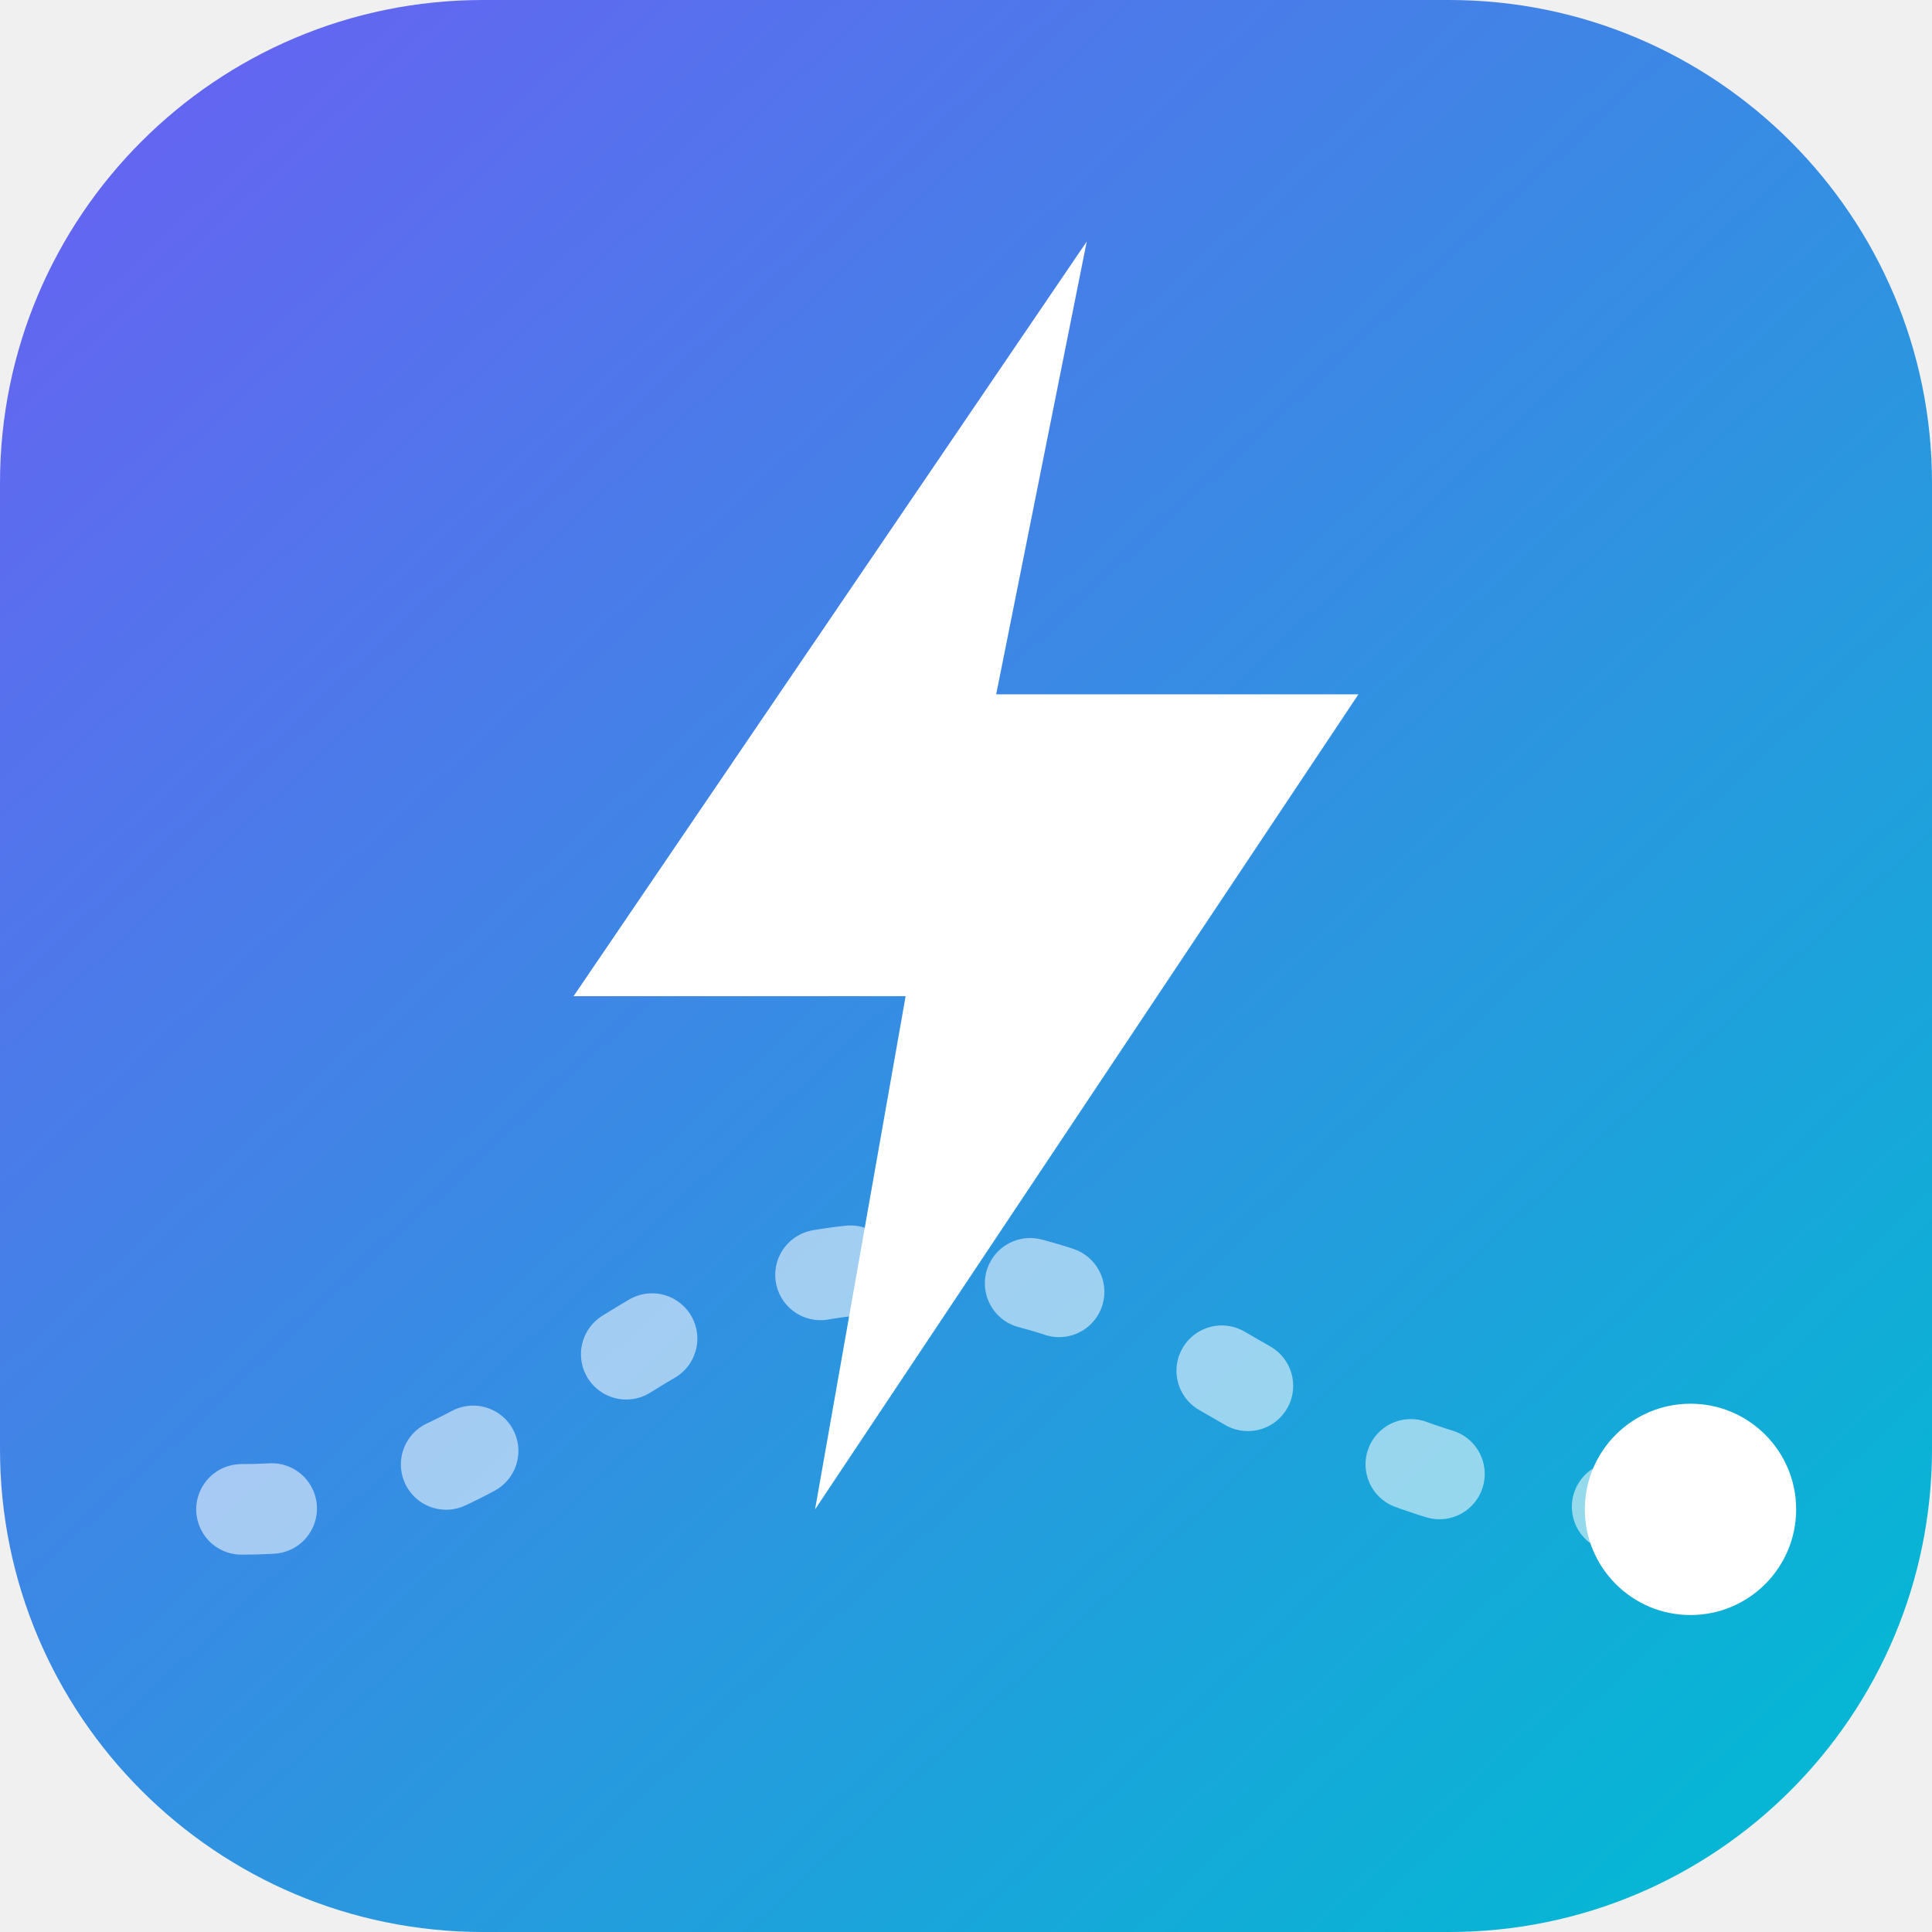
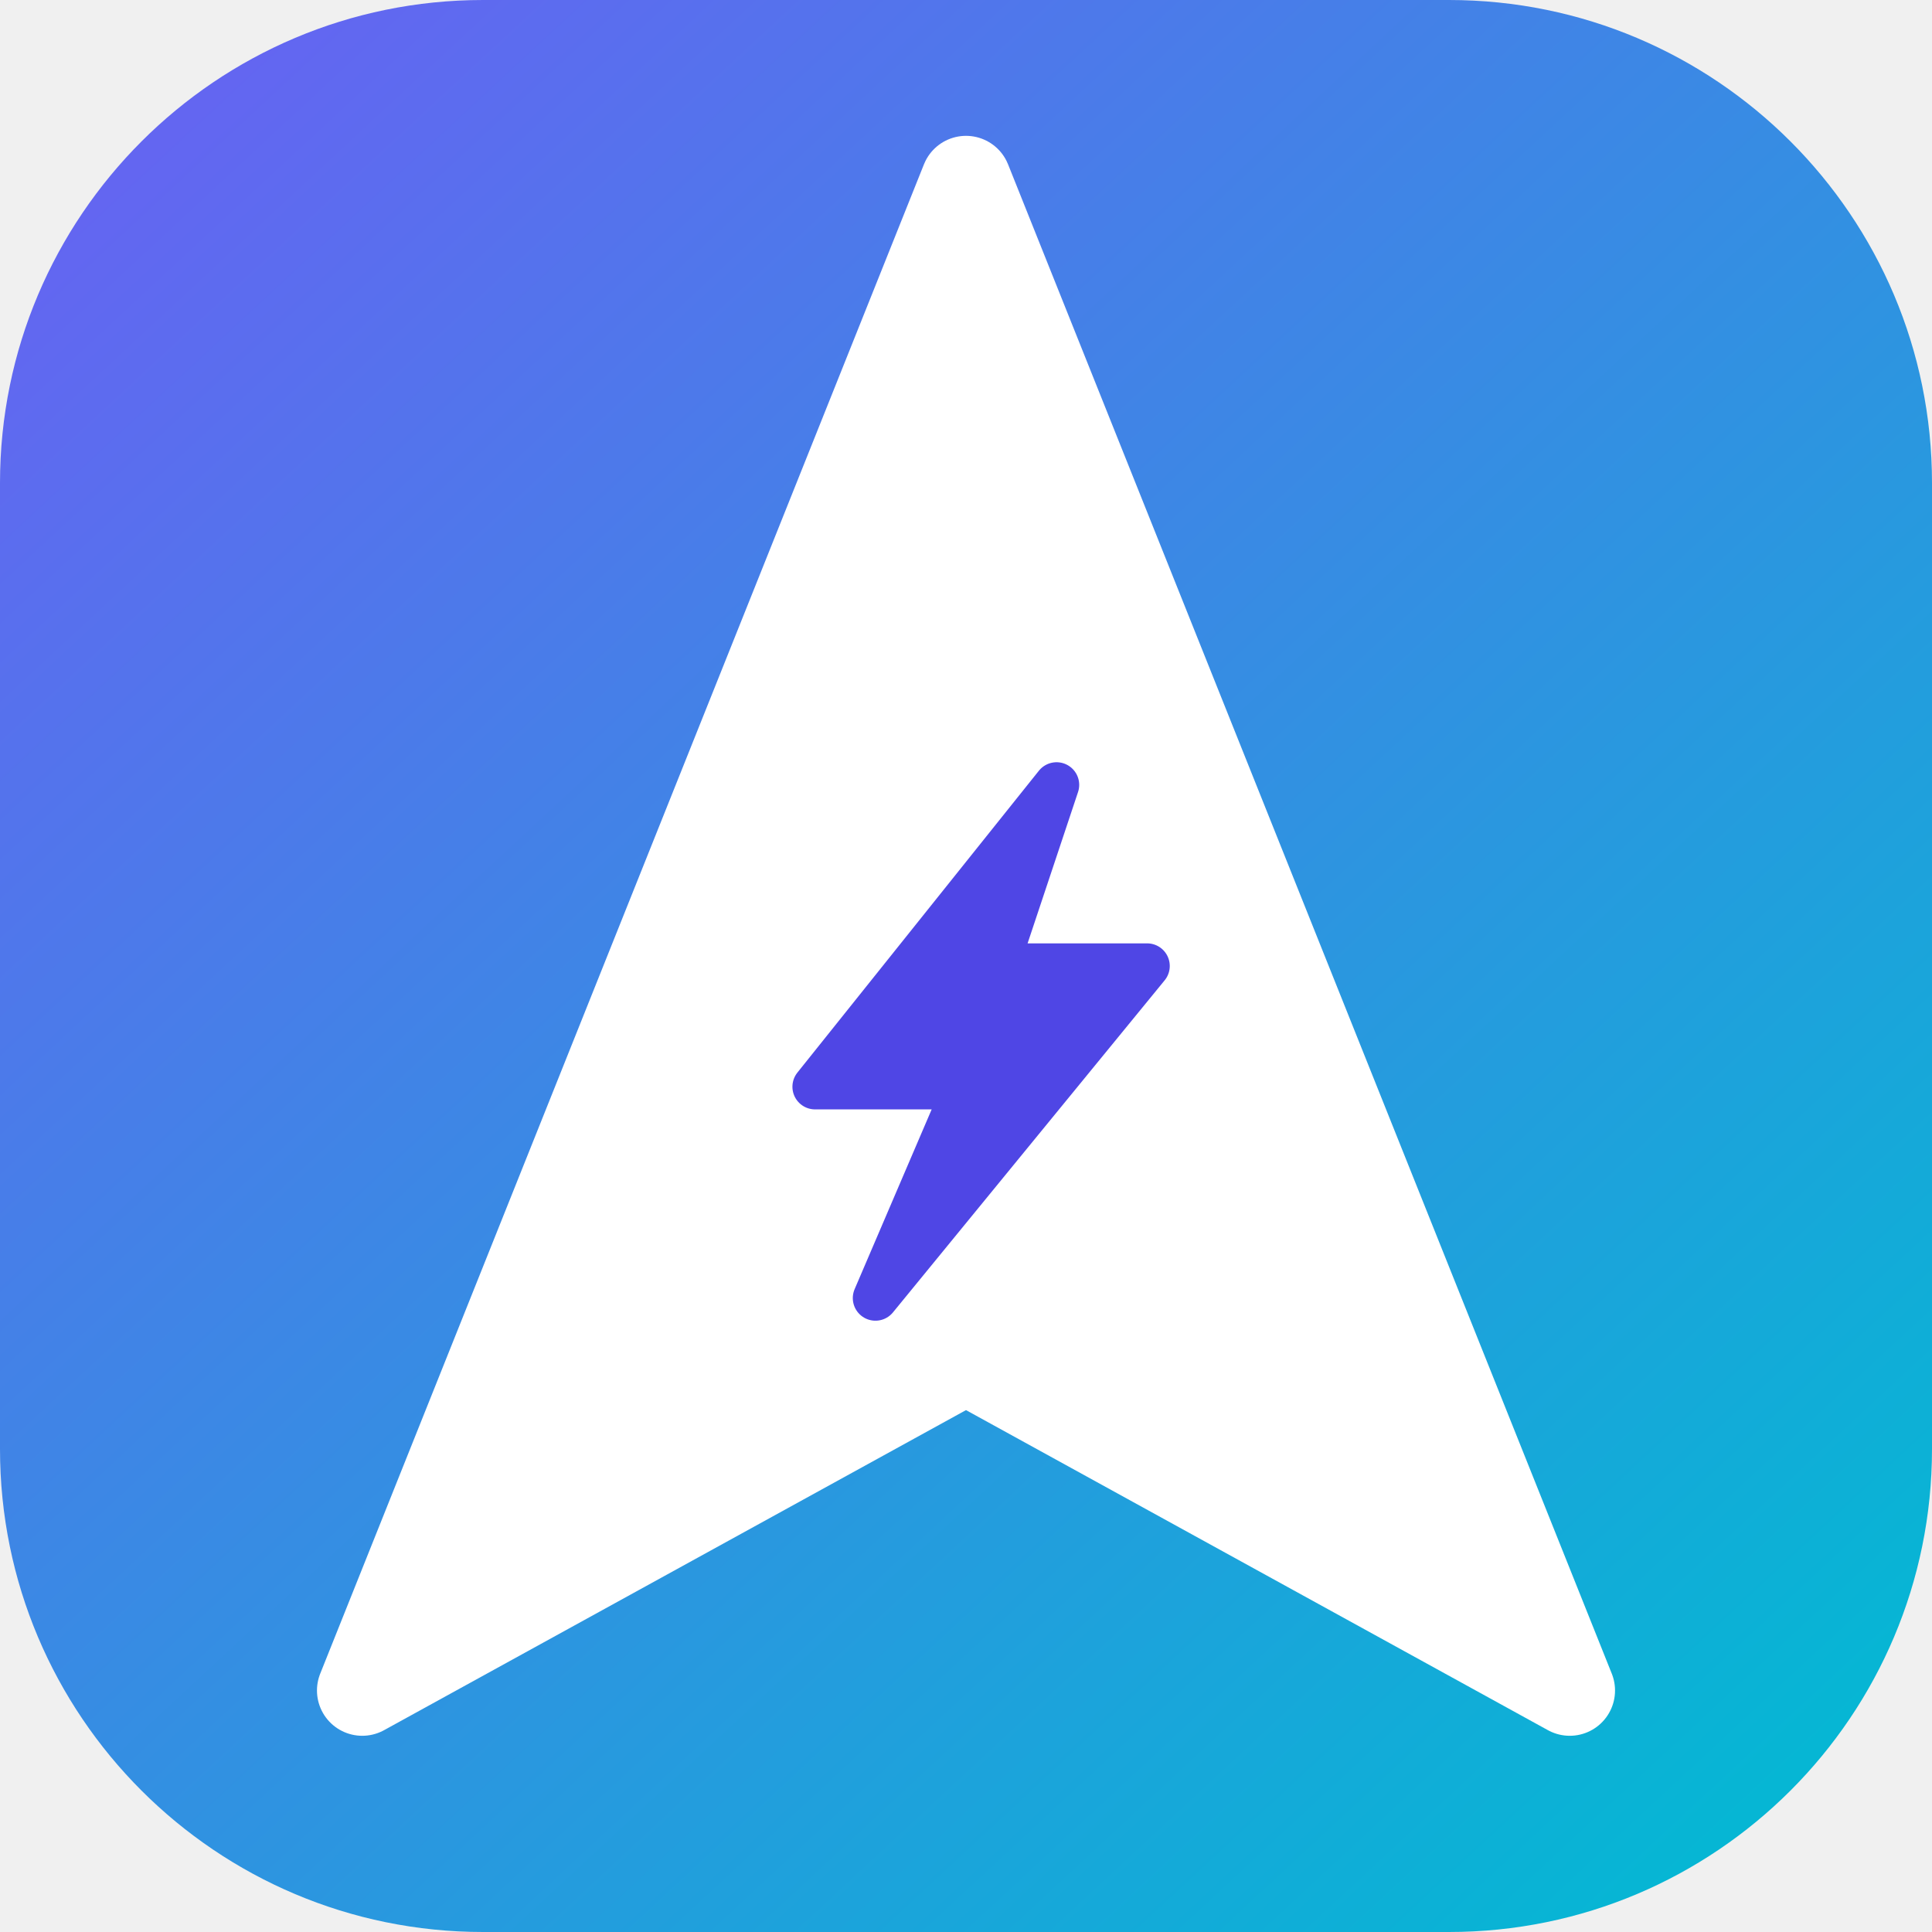
<svg xmlns="http://www.w3.org/2000/svg" width="64" height="64" viewBox="0 0 64 64" fill="none">
  <defs>
-     <linearGradient id="vw" x1="6" y1="4" x2="58" y2="60" gradientUnits="userSpaceOnUse">
+     <linearGradient id="ep" x1="6" y1="4" x2="58" y2="60" gradientUnits="userSpaceOnUse">
      <stop stop-color="#6366F1" />
      <stop offset="1" stop-color="#06B6D4" />
    </linearGradient>
  </defs>
-   <rect width="64" height="64" rx="16" fill="url(#vw)" />
-   <path d="M8 50c10 0 12-8 22-8s12 8 26 8" stroke="#fff" stroke-opacity=".55" stroke-width="3" stroke-linecap="round" stroke-dasharray="1 6" />
-   <path d="M36 8 19 33h11l-3 17 18-27H33l3-15Z" fill="#fff" />
-   <circle cx="56" cy="50" r="3.5" fill="#fff" />
+   <rect width="64" height="64" rx="16" fill="url(#ep)" />
+   <path d="M32 6 52 56 32 45 12 56 32 6Z" fill="#fff" stroke="#fff" stroke-width="3" stroke-linejoin="round" />
+   <path d="M35 26 27 36h5l-3 7 9-11h-5l2-6Z" fill="#4F46E5" stroke="#4F46E5" stroke-width="1.5" stroke-linejoin="round" />
</svg>
